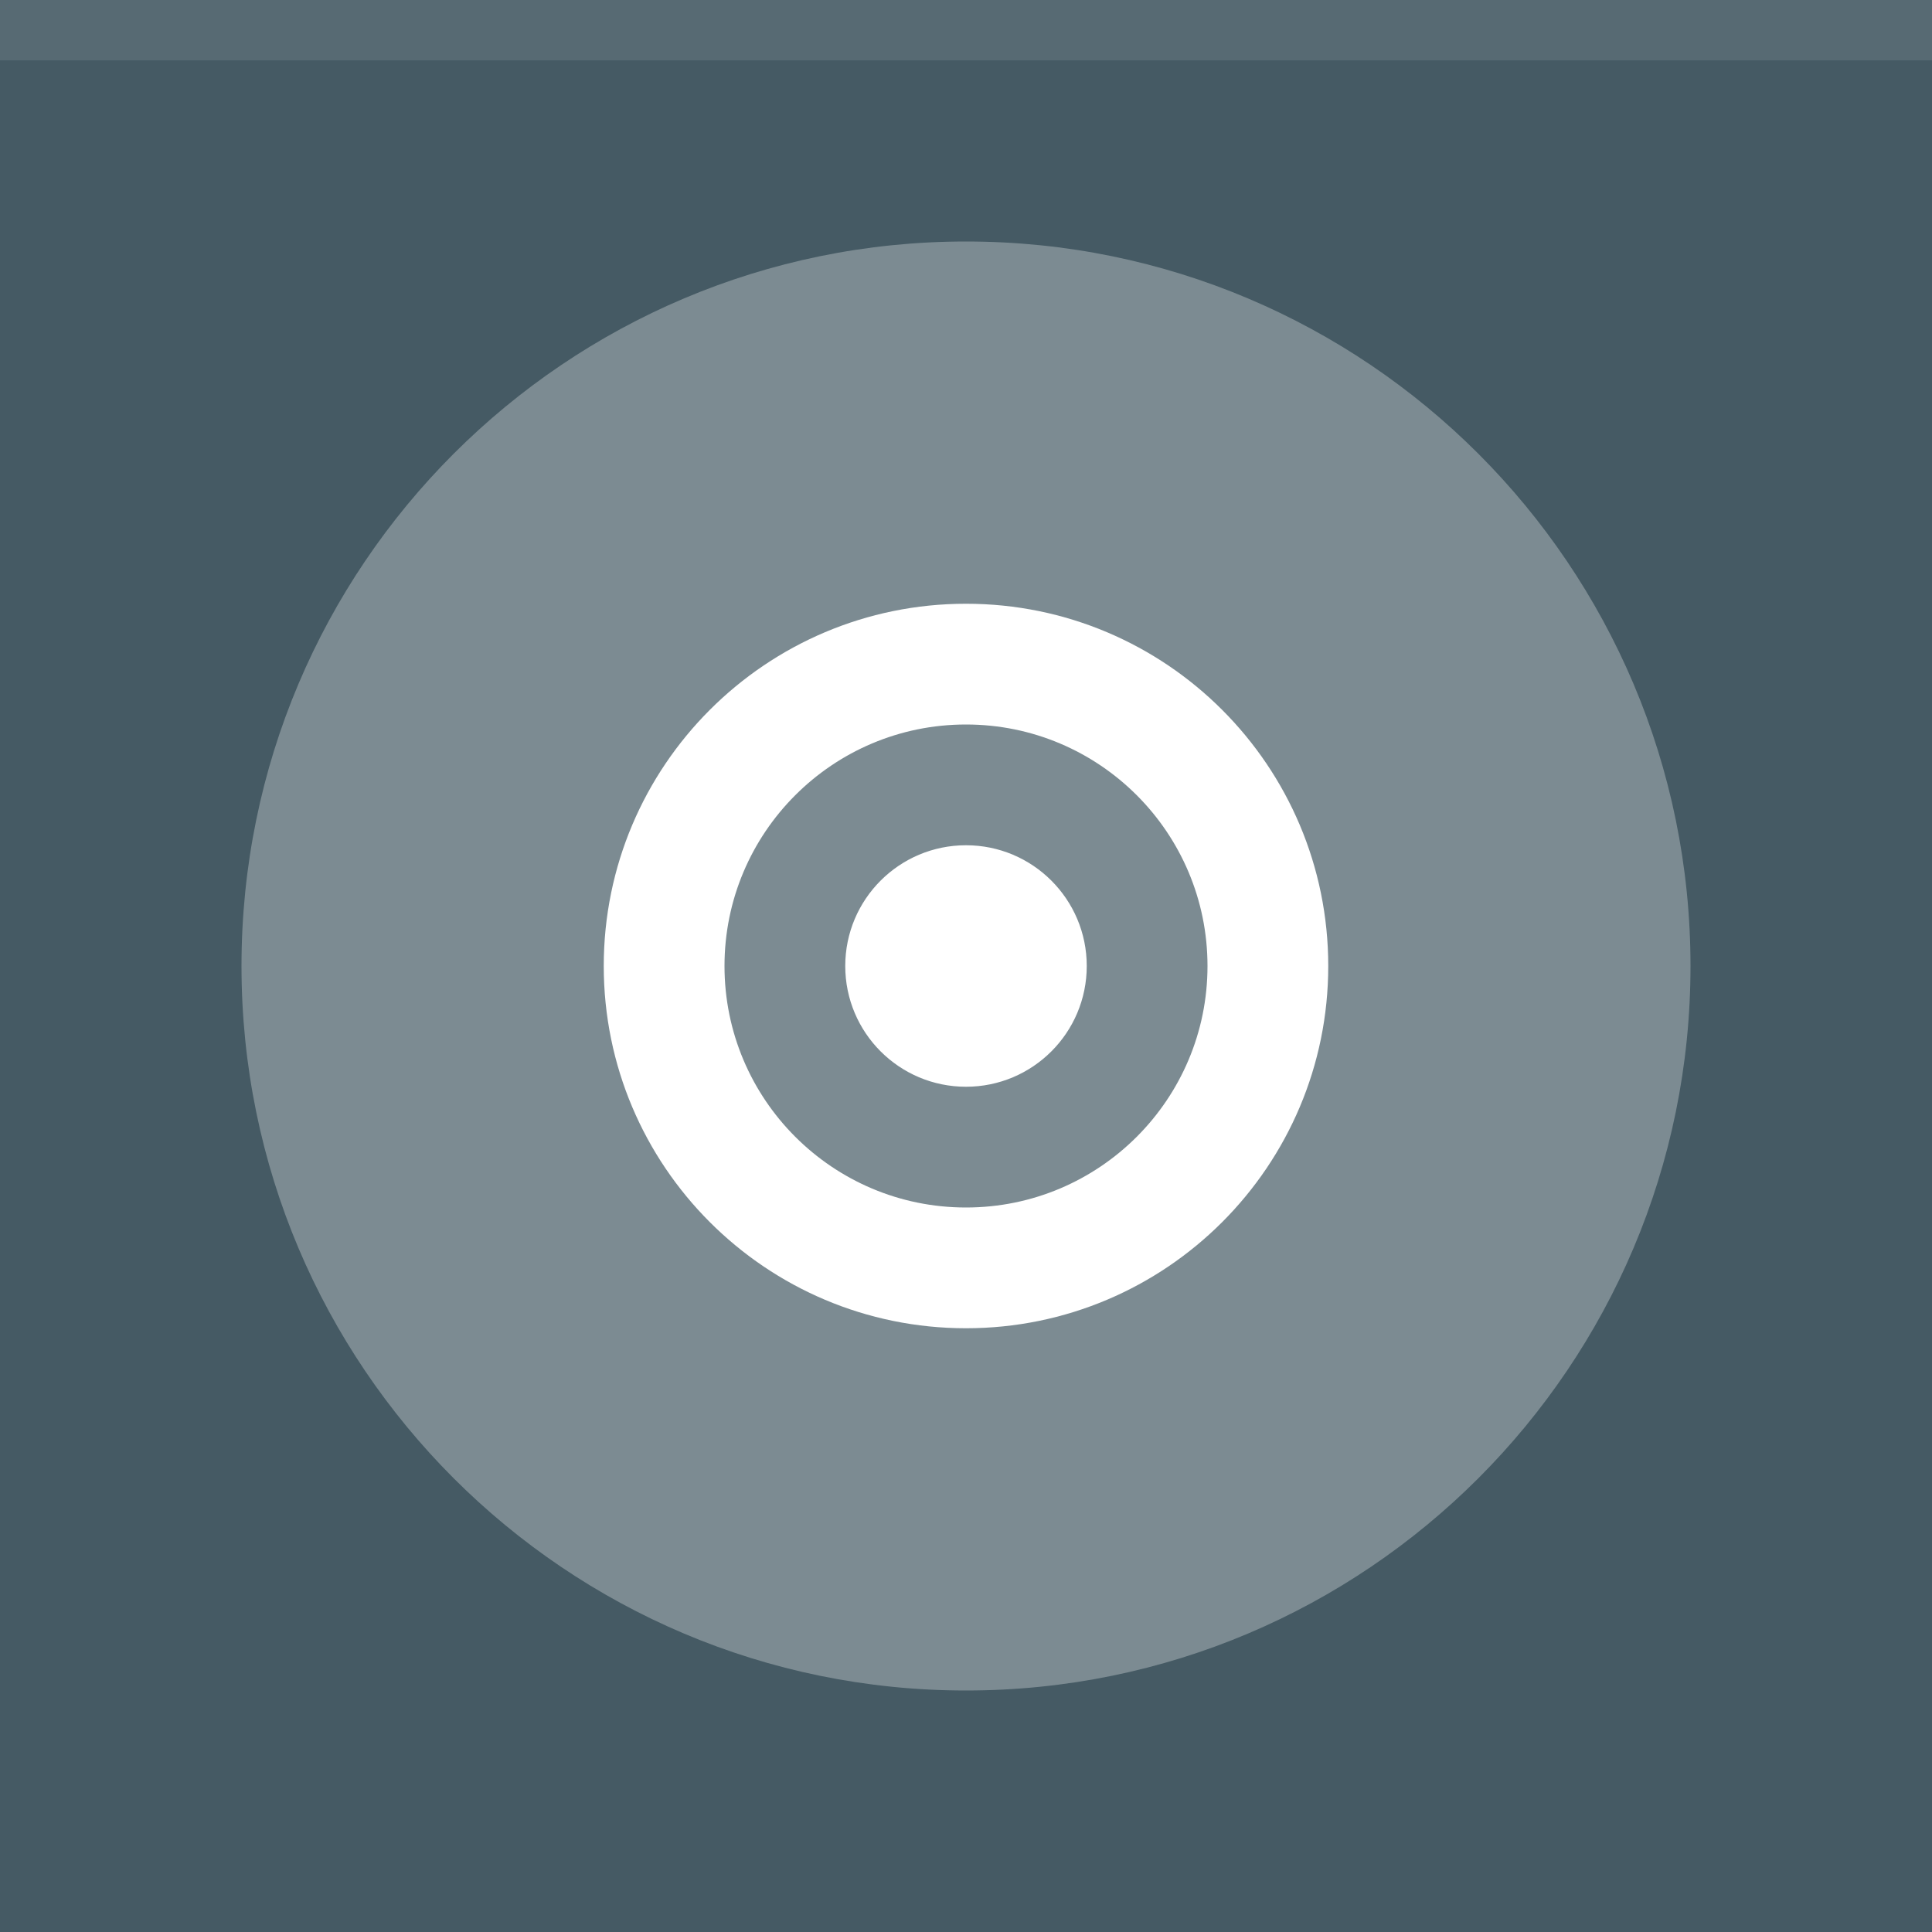
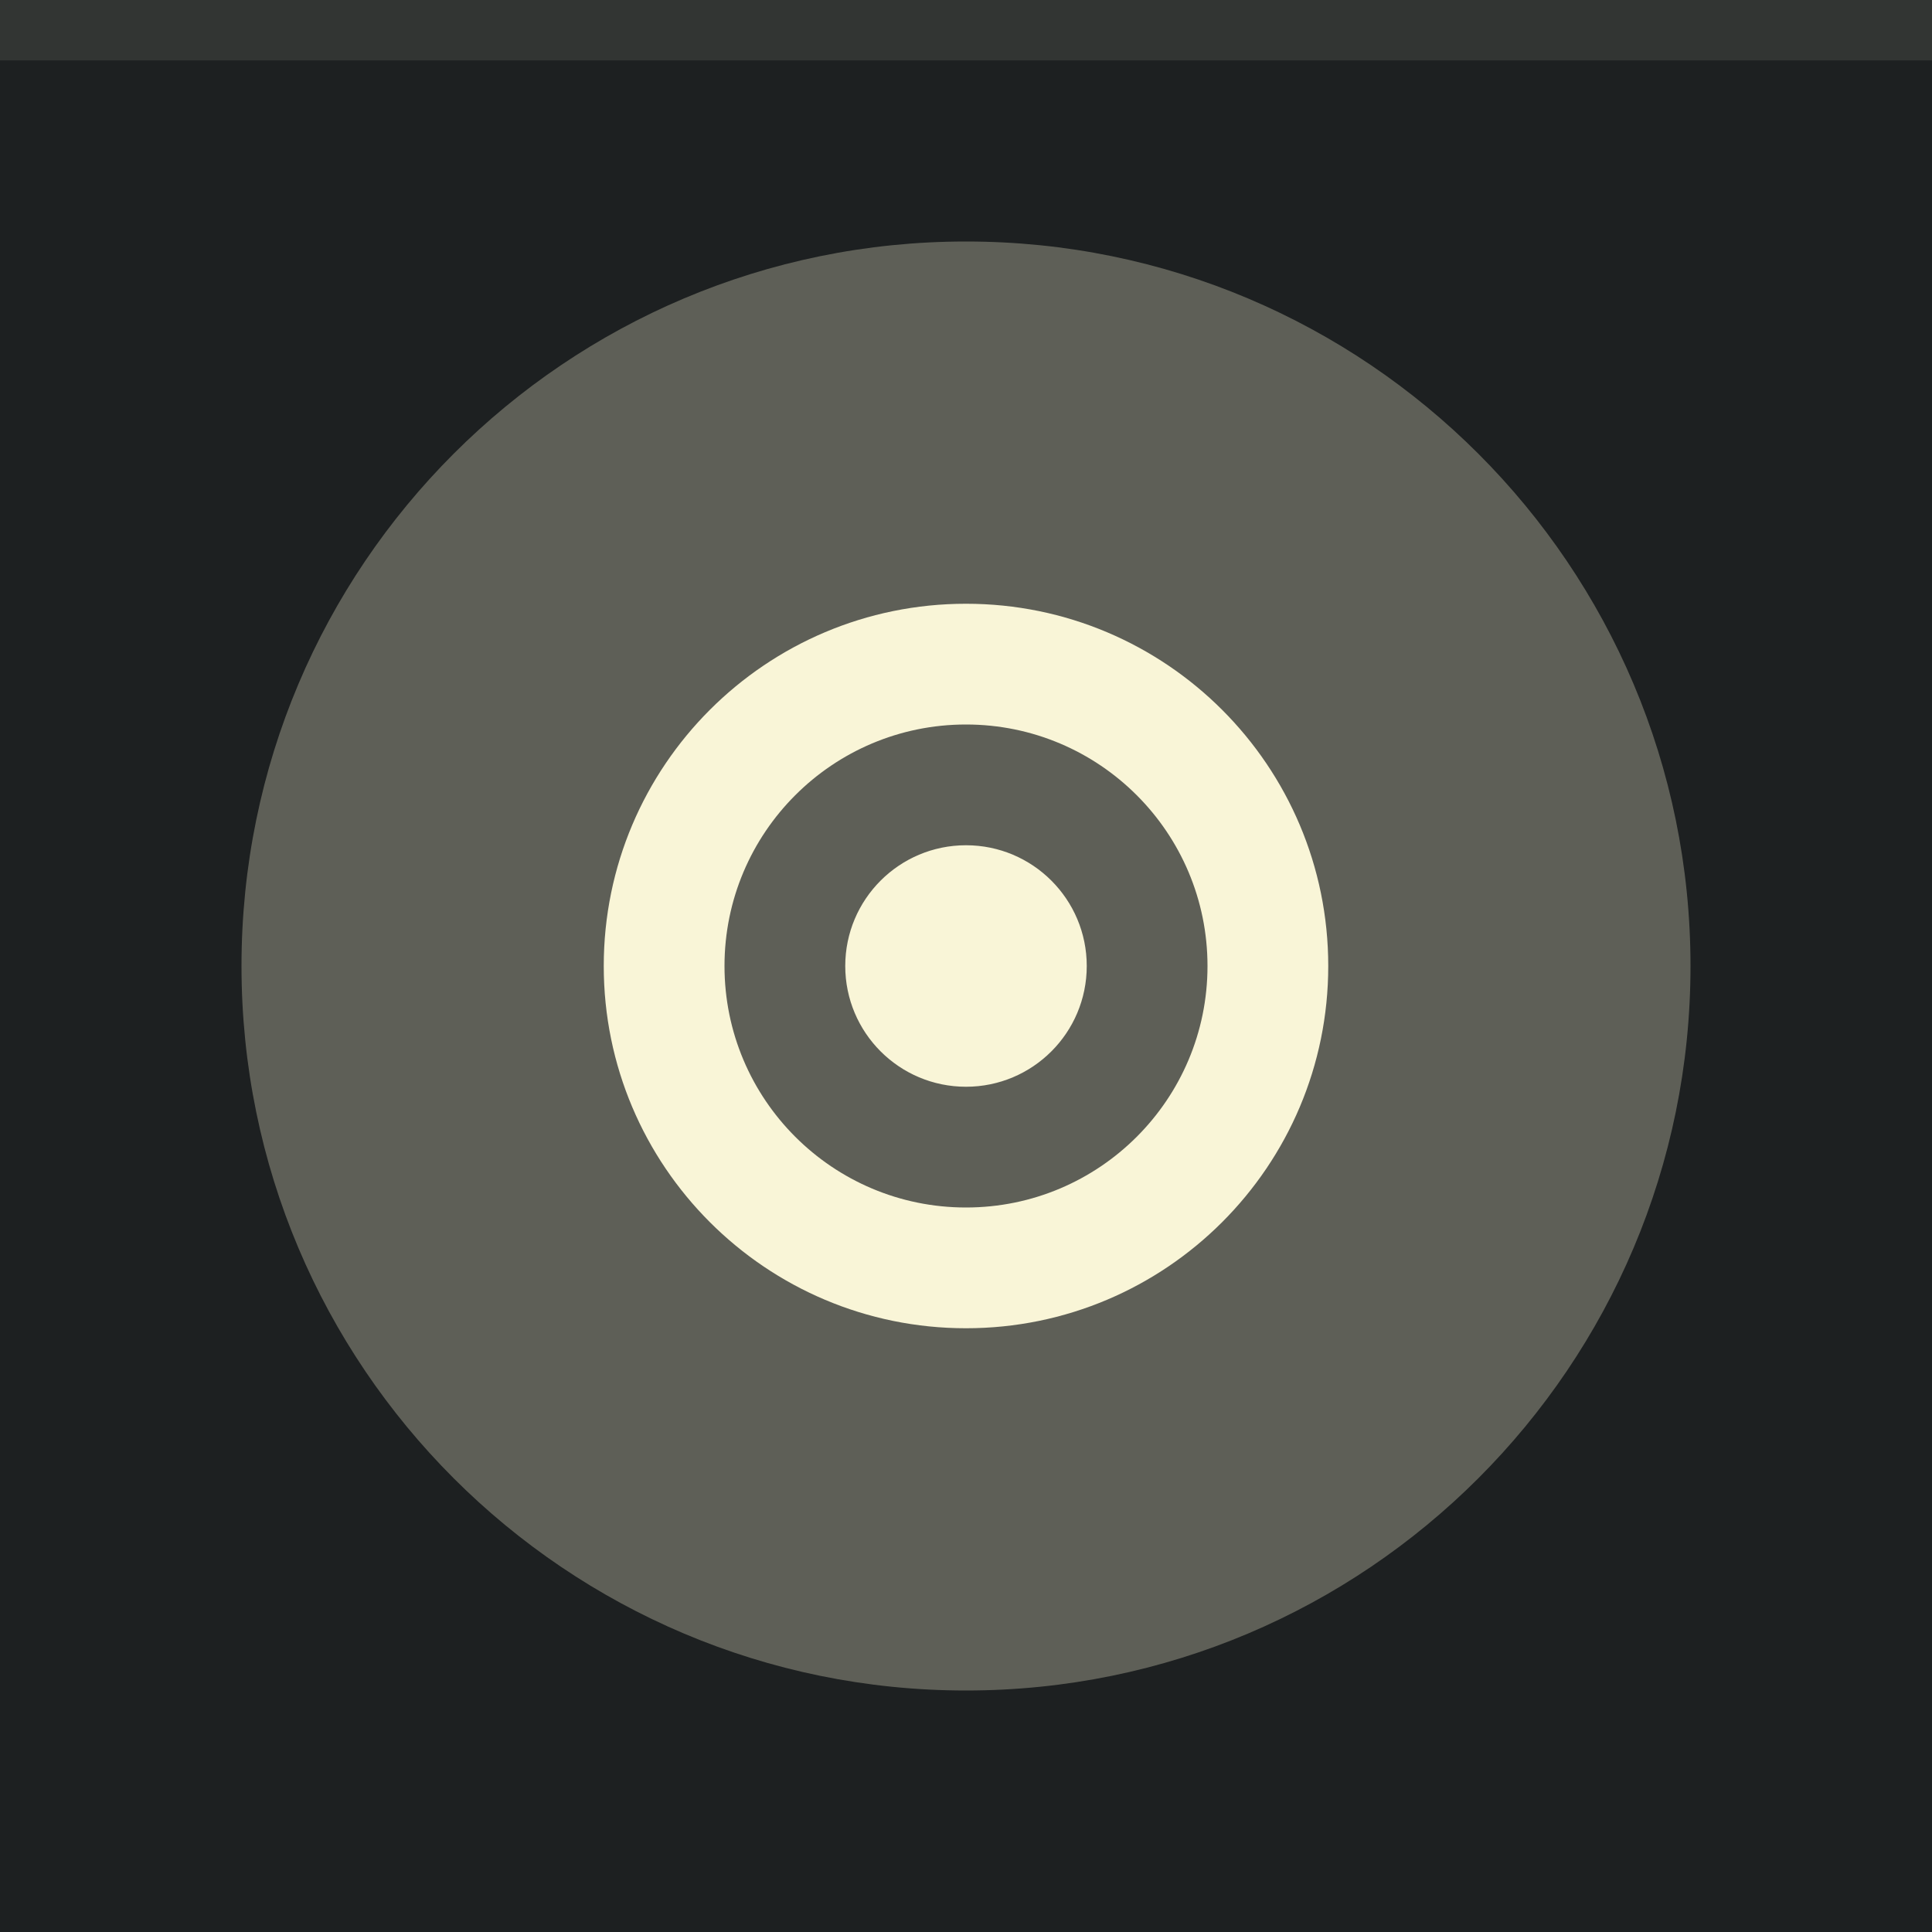
<svg xmlns="http://www.w3.org/2000/svg" width="32" height="32" viewBox="0 0 32 32">
-   <rect width="32" height="32" fill="#455A64" />
-   <rect width="32" height="1" fill="#FFFFFF" fill-opacity="0.1" />
-   <g fill="#FFFFFF">
+   <rect width="32" height="32" fill="#1D2021" />
+   <rect width="32" height="1" fill="#F9F5D7" fill-opacity="0.1" />
+   <g fill="#F9F5D7">
    <circle cx="16" cy="16" r="12" opacity="0.3" />
    <path d="m16 10a6 6 0 0 0 -6 6 6 6 0 0 0 6 6 6 6 0 0 0 6 -6 6 6 0 0 0 -6 -6zm0 2a4 4 0 0 1 4 4 4 4 0 0 1 -4 4 4 4 0 0 1 -4 -4 4 4 0 0 1 4 -4zm0 2a2 2 0 0 0 -2 2 2 2 0 0 0 2 2 2 2 0 0 0 2 -2 2 2 0 0 0 -2 -2z" />
  </g>
</svg>
